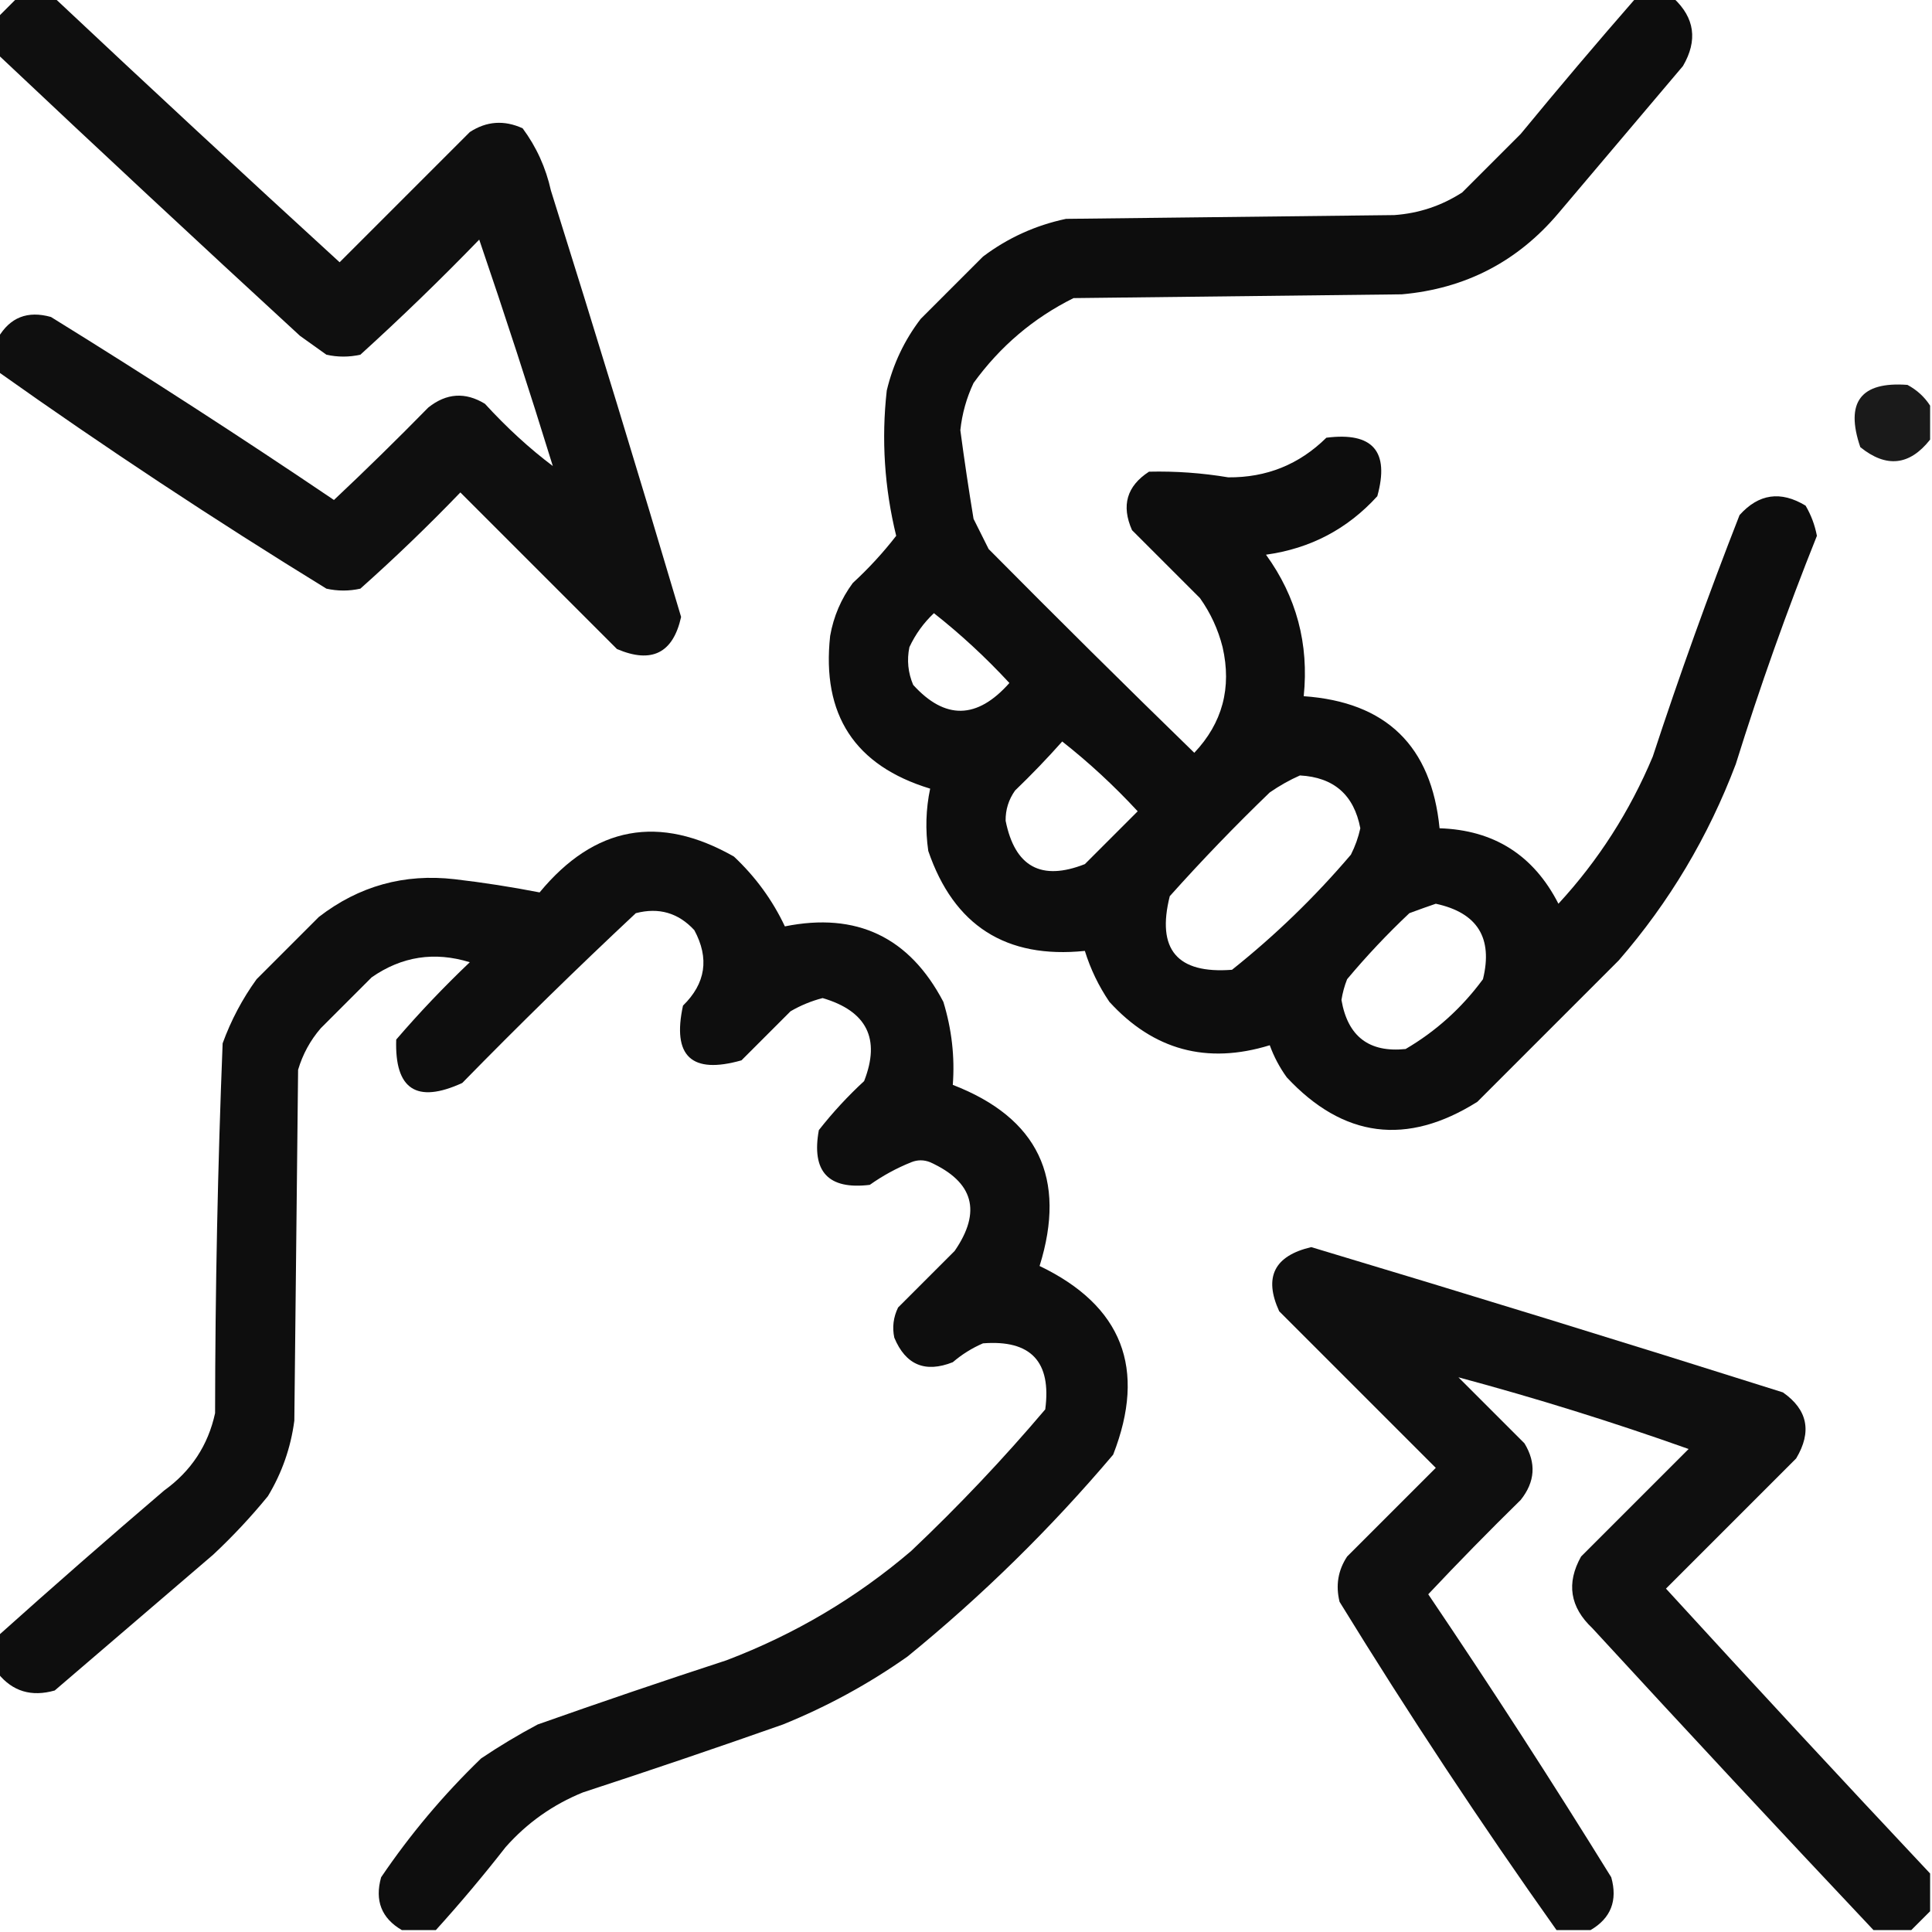
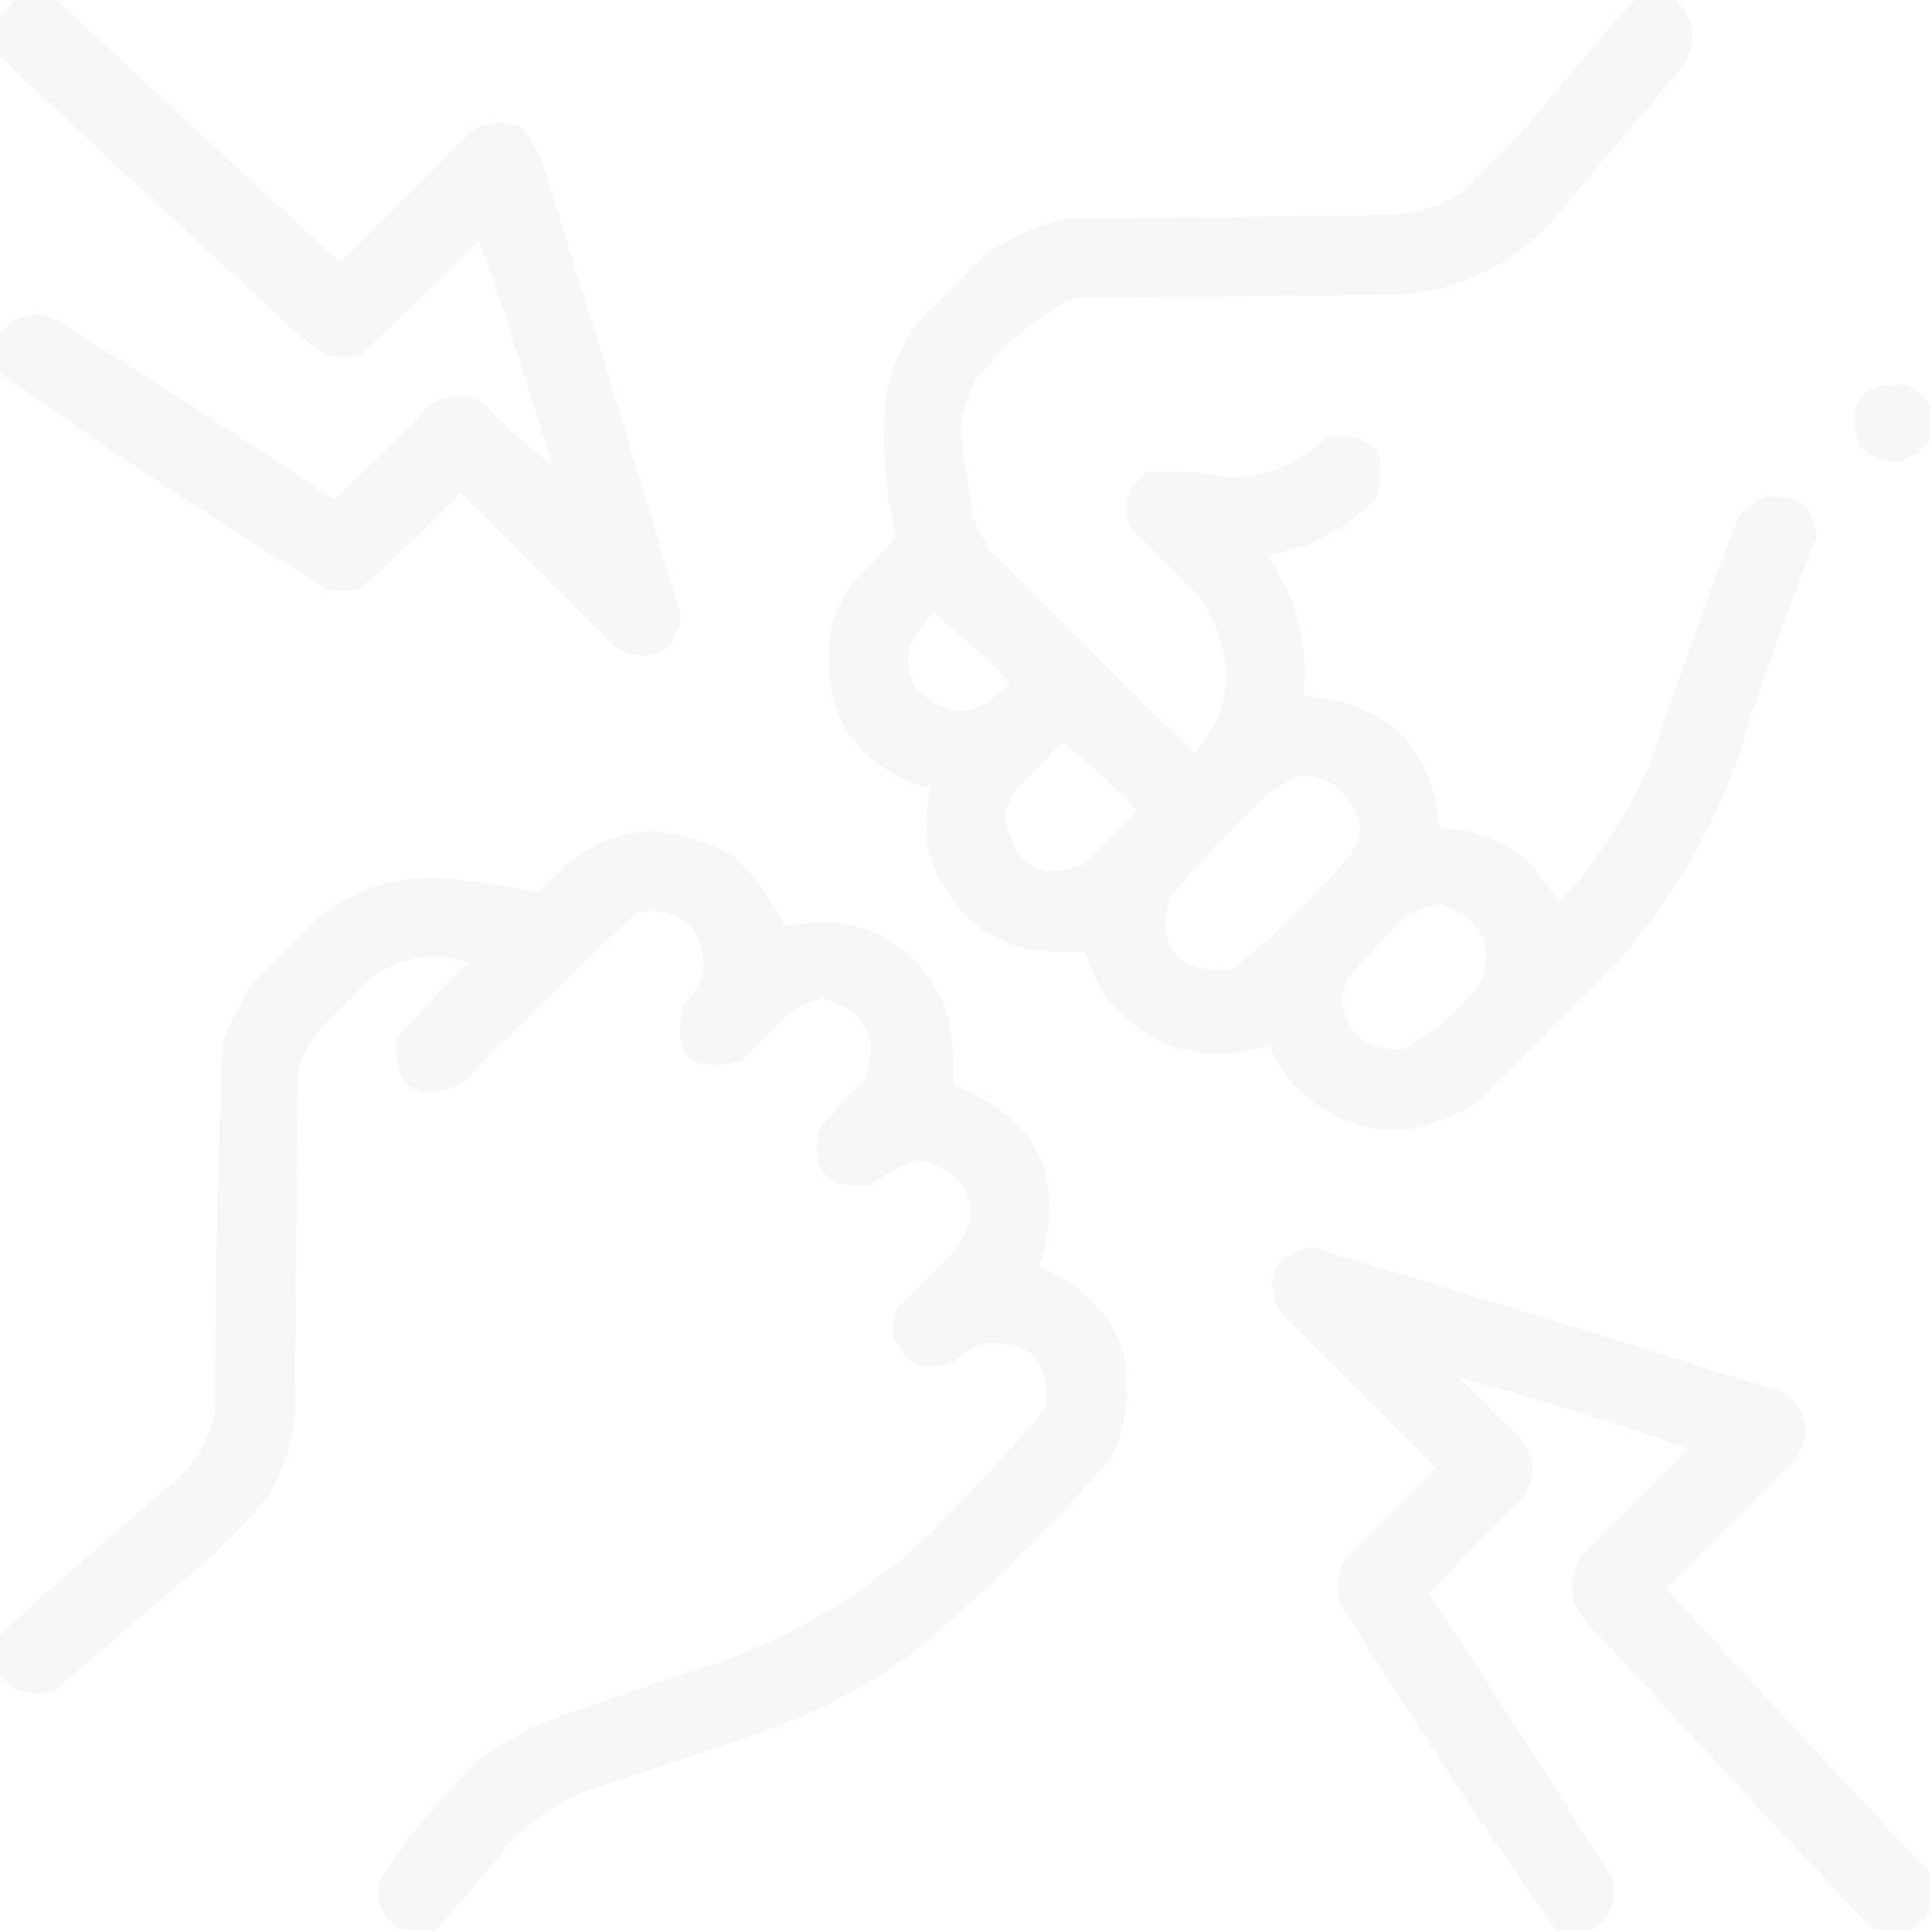
<svg xmlns="http://www.w3.org/2000/svg" version="1.1" width="512px" height="512px" style="shape-rendering:geometricPrecision; text-rendering:geometricPrecision; image-rendering:optimizeQuality; fill-rule:evenodd; clip-rule:evenodd">
  <g>
-     <path style="opacity:0.938" fill="#000000" d="M 4.5,-0.5 C 7.833,-0.5 11.167,-0.5 14.5,-0.5C 39.47,22.967 64.637,46.3 90,69.5C 101.5,58 113,46.5 124.5,35C 128.937,32.101 133.603,31.768 138.5,34C 142.143,38.908 144.643,44.408 146,50.5C 157.805,88.082 169.305,125.749 180.5,163.5C 178.369,173.096 172.702,175.929 163.5,172C 149.667,158.167 135.833,144.333 122,130.5C 113.47,139.364 104.637,147.864 95.5,156C 92.5,156.667 89.5,156.667 86.5,156C 56.759,137.722 27.759,118.556 -0.5,98.5C -0.5,95.5 -0.5,92.5 -0.5,89.5C 2.647,84.101 7.314,82.268 13.5,84C 38.84,99.668 63.84,115.835 88.5,132.5C 96.986,124.514 105.319,116.348 113.5,108C 118.303,104.169 123.303,103.836 128.5,107C 134.344,113.374 140.344,118.874 146.5,123.5C 140.285,103.358 133.785,83.358 127,63.5C 116.804,74.03 106.304,84.197 95.5,94C 92.5,94.667 89.5,94.667 86.5,94C 84.167,92.333 81.833,90.667 79.5,89C 52.61,64.272 25.944,39.439 -0.5,14.5C -0.5,11.167 -0.5,7.833 -0.5,4.5C 1.167,2.833 2.833,1.167 4.5,-0.5 Z" />
+     <path style="opacity:0.938" fill="#f5f5f5" d="M 4.5,-0.5 C 7.833,-0.5 11.167,-0.5 14.5,-0.5C 39.47,22.967 64.637,46.3 90,69.5C 101.5,58 113,46.5 124.5,35C 128.937,32.101 133.603,31.768 138.5,34C 142.143,38.908 144.643,44.408 146,50.5C 157.805,88.082 169.305,125.749 180.5,163.5C 178.369,173.096 172.702,175.929 163.5,172C 149.667,158.167 135.833,144.333 122,130.5C 113.47,139.364 104.637,147.864 95.5,156C 92.5,156.667 89.5,156.667 86.5,156C 56.759,137.722 27.759,118.556 -0.5,98.5C -0.5,95.5 -0.5,92.5 -0.5,89.5C 2.647,84.101 7.314,82.268 13.5,84C 38.84,99.668 63.84,115.835 88.5,132.5C 96.986,124.514 105.319,116.348 113.5,108C 118.303,104.169 123.303,103.836 128.5,107C 134.344,113.374 140.344,118.874 146.5,123.5C 140.285,103.358 133.785,83.358 127,63.5C 116.804,74.03 106.304,84.197 95.5,94C 92.5,94.667 89.5,94.667 86.5,94C 84.167,92.333 81.833,90.667 79.5,89C 52.61,64.272 25.944,39.439 -0.5,14.5C -0.5,11.167 -0.5,7.833 -0.5,4.5C 1.167,2.833 2.833,1.167 4.5,-0.5 Z" />
  </g>
  <g>
-     <path style="opacity:0.948" fill="#000000" d="M 433.5,-0.5 C 436.833,-0.5 440.167,-0.5 443.5,-0.5C 449.125,4.714 449.959,10.714 446,17.5C 435,30.5 424,43.5 413,56.5C 402.159,69.338 388.326,76.504 371.5,78C 342.5,78.333 313.5,78.667 284.5,79C 273.878,84.28 265.045,91.78 258,101.5C 256.133,105.466 254.967,109.633 254.5,114C 255.544,121.854 256.711,129.687 258,137.5C 259.333,140.167 260.667,142.833 262,145.5C 280.014,163.681 298.181,181.681 316.5,199.5C 323.959,191.607 326.459,182.273 324,171.5C 322.81,166.787 320.81,162.453 318,158.5C 312,152.5 306,146.5 300,140.5C 297.107,133.988 298.607,128.821 304.5,125C 311.526,124.836 318.526,125.336 325.5,126.5C 335.657,126.585 344.323,123.085 351.5,116C 363.795,114.435 368.295,119.602 365,131.5C 357.09,140.206 347.256,145.373 335.5,147C 343.58,158.149 346.914,170.649 345.5,184.5C 367.364,186.031 379.364,197.697 381.5,219.5C 395.927,219.965 406.427,226.631 413,239.5C 423.578,228.028 431.912,215.028 438,200.5C 445.076,178.938 452.742,157.605 461,136.5C 466.08,130.84 471.913,130.007 478.5,134C 479.954,136.473 480.954,139.139 481.5,142C 473.545,161.864 466.378,182.03 460,202.5C 452.714,221.753 442.381,239.087 429,254.5C 416.5,267 404,279.5 391.5,292C 372.815,303.745 355.981,301.578 341,285.5C 339.103,282.873 337.603,280.039 336.5,277C 319.843,282.129 305.677,278.295 294,265.5C 291.155,261.31 288.988,256.81 287.5,252C 266.609,254.141 252.775,245.308 246,225.5C 245.194,219.916 245.361,214.416 246.5,209C 226.537,202.931 217.703,189.431 220,168.5C 220.91,163.349 222.91,158.682 226,154.5C 230.214,150.622 234.048,146.455 237.5,142C 234.384,129.265 233.551,116.431 235,103.5C 236.662,96.51 239.662,90.176 244,84.5C 249.5,79 255,73.5 260.5,68C 267.078,63.045 274.412,59.712 282.5,58C 311.5,57.667 340.5,57.333 369.5,57C 376.015,56.538 382.015,54.538 387.5,51C 392.613,45.887 397.779,40.721 403,35.5C 413.031,23.309 423.198,11.309 433.5,-0.5 Z M 247.5,162.5 C 254.577,168.071 261.244,174.238 267.5,181C 258.951,190.647 250.451,190.814 242,181.5C 240.632,178.262 240.299,174.928 241,171.5C 242.611,168.062 244.777,165.062 247.5,162.5 Z M 281.5,196.5 C 288.577,202.071 295.244,208.238 301.5,215C 296.833,219.667 292.167,224.333 287.5,229C 275.941,233.553 268.941,229.72 266.5,217.5C 266.466,214.567 267.299,211.9 269,209.5C 273.37,205.298 277.537,200.964 281.5,196.5 Z M 344.5,205.5 C 353.485,205.992 358.818,210.659 360.5,219.5C 359.964,221.942 359.131,224.275 358,226.5C 348.465,237.702 337.965,247.869 326.5,257C 311.954,258.122 306.454,251.622 310,237.5C 318.469,228.03 327.303,218.863 336.5,210C 339.099,208.205 341.766,206.705 344.5,205.5 Z M 380.5,239.5 C 391.52,241.873 395.687,248.54 393,259.5C 387.389,267.116 380.555,273.282 372.5,278C 362.828,279.003 357.162,274.67 355.5,265C 355.796,263.112 356.296,261.278 357,259.5C 362.134,253.365 367.634,247.531 373.5,242C 375.927,241.098 378.26,240.264 380.5,239.5 Z" />
+     <path style="opacity:0.948" fill="#f5f5f5" d="M 433.5,-0.5 C 436.833,-0.5 440.167,-0.5 443.5,-0.5C 449.125,4.714 449.959,10.714 446,17.5C 435,30.5 424,43.5 413,56.5C 402.159,69.338 388.326,76.504 371.5,78C 342.5,78.333 313.5,78.667 284.5,79C 273.878,84.28 265.045,91.78 258,101.5C 256.133,105.466 254.967,109.633 254.5,114C 255.544,121.854 256.711,129.687 258,137.5C 259.333,140.167 260.667,142.833 262,145.5C 280.014,163.681 298.181,181.681 316.5,199.5C 323.959,191.607 326.459,182.273 324,171.5C 322.81,166.787 320.81,162.453 318,158.5C 312,152.5 306,146.5 300,140.5C 297.107,133.988 298.607,128.821 304.5,125C 311.526,124.836 318.526,125.336 325.5,126.5C 335.657,126.585 344.323,123.085 351.5,116C 363.795,114.435 368.295,119.602 365,131.5C 357.09,140.206 347.256,145.373 335.5,147C 343.58,158.149 346.914,170.649 345.5,184.5C 367.364,186.031 379.364,197.697 381.5,219.5C 395.927,219.965 406.427,226.631 413,239.5C 423.578,228.028 431.912,215.028 438,200.5C 445.076,178.938 452.742,157.605 461,136.5C 466.08,130.84 471.913,130.007 478.5,134C 479.954,136.473 480.954,139.139 481.5,142C 473.545,161.864 466.378,182.03 460,202.5C 452.714,221.753 442.381,239.087 429,254.5C 416.5,267 404,279.5 391.5,292C 372.815,303.745 355.981,301.578 341,285.5C 339.103,282.873 337.603,280.039 336.5,277C 319.843,282.129 305.677,278.295 294,265.5C 291.155,261.31 288.988,256.81 287.5,252C 266.609,254.141 252.775,245.308 246,225.5C 245.194,219.916 245.361,214.416 246.5,209C 226.537,202.931 217.703,189.431 220,168.5C 220.91,163.349 222.91,158.682 226,154.5C 230.214,150.622 234.048,146.455 237.5,142C 234.384,129.265 233.551,116.431 235,103.5C 236.662,96.51 239.662,90.176 244,84.5C 249.5,79 255,73.5 260.5,68C 267.078,63.045 274.412,59.712 282.5,58C 311.5,57.667 340.5,57.333 369.5,57C 376.015,56.538 382.015,54.538 387.5,51C 392.613,45.887 397.779,40.721 403,35.5C 413.031,23.309 423.198,11.309 433.5,-0.5 Z M 247.5,162.5 C 254.577,168.071 261.244,174.238 267.5,181C 258.951,190.647 250.451,190.814 242,181.5C 240.632,178.262 240.299,174.928 241,171.5C 242.611,168.062 244.777,165.062 247.5,162.5 Z M 281.5,196.5 C 288.577,202.071 295.244,208.238 301.5,215C 296.833,219.667 292.167,224.333 287.5,229C 275.941,233.553 268.941,229.72 266.5,217.5C 266.466,214.567 267.299,211.9 269,209.5C 273.37,205.298 277.537,200.964 281.5,196.5 Z M 344.5,205.5 C 353.485,205.992 358.818,210.659 360.5,219.5C 359.964,221.942 359.131,224.275 358,226.5C 348.465,237.702 337.965,247.869 326.5,257C 311.954,258.122 306.454,251.622 310,237.5C 318.469,228.03 327.303,218.863 336.5,210C 339.099,208.205 341.766,206.705 344.5,205.5 Z M 380.5,239.5 C 391.52,241.873 395.687,248.54 393,259.5C 387.389,267.116 380.555,273.282 372.5,278C 362.828,279.003 357.162,274.67 355.5,265C 355.796,263.112 356.296,261.278 357,259.5C 362.134,253.365 367.634,247.531 373.5,242C 375.927,241.098 378.26,240.264 380.5,239.5 Z" />
  </g>
  <g>
-     <path style="opacity:0.897" fill="#000000" d="M 511.5,107.5 C 511.5,110.5 511.5,113.5 511.5,116.5C 506.065,123.395 499.898,124.062 493,118.5C 488.936,106.577 493.102,101.077 505.5,102C 508.023,103.36 510.023,105.193 511.5,107.5 Z" />
+     <path style="opacity:0.897" fill="#f5f5f5" d="M 511.5,107.5 C 511.5,110.5 511.5,113.5 511.5,116.5C 506.065,123.395 499.898,124.062 493,118.5C 488.936,106.577 493.102,101.077 505.5,102C 508.023,103.36 510.023,105.193 511.5,107.5 Z" />
  </g>
  <g>
-     <path style="opacity:0.943" fill="#000000" d="M 115.5,511.5 C 112.5,511.5 109.5,511.5 106.5,511.5C 101.101,508.353 99.268,503.686 101,497.5C 108.705,486.121 117.539,475.621 127.5,466C 132.334,462.748 137.334,459.748 142.5,457C 159.092,451.136 175.759,445.469 192.5,440C 210.583,433.131 226.916,423.465 241.5,411C 254.065,399.105 265.898,386.605 277,373.5C 278.68,360.847 273.18,355.014 260.5,356C 257.567,357.271 254.901,358.938 252.5,361C 245.179,363.895 240.012,361.728 237,354.5C 236.416,351.743 236.75,349.077 238,346.5C 243,341.5 248,336.5 253,331.5C 260.187,321.063 258.021,313.23 246.5,308C 244.833,307.333 243.167,307.333 241.5,308C 237.6,309.565 233.934,311.565 230.5,314C 219.502,315.333 215.002,310.5 217,299.5C 220.632,294.866 224.632,290.533 229,286.5C 233.391,275.282 229.725,267.949 218,264.5C 215.005,265.276 212.172,266.443 209.5,268C 205.167,272.333 200.833,276.667 196.5,281C 183.254,284.754 178.088,279.92 181,266.5C 187.025,260.62 188.025,253.953 184,246.5C 179.772,241.913 174.606,240.413 168.5,242C 152.862,256.638 137.529,271.638 122.5,287C 110.399,292.538 104.566,288.705 105,275.5C 111.135,268.364 117.635,261.531 124.5,255C 115.142,252.112 106.476,253.446 98.5,259C 94,263.5 89.5,268 85,272.5C 82.224,275.718 80.224,279.385 79,283.5C 78.667,314.5 78.333,345.5 78,376.5C 77.061,383.649 74.728,390.315 71,396.5C 66.533,401.968 61.7,407.135 56.5,412C 42.5,424 28.5,436 14.5,448C 8.342,449.746 3.342,448.246 -0.5,443.5C -0.5,440.167 -0.5,436.833 -0.5,433.5C 13.999,420.503 28.666,407.67 43.5,395C 50.651,389.853 55.151,383.019 57,374.5C 57.036,341.794 57.703,309.127 59,276.5C 61.221,270.39 64.221,264.723 68,259.5C 73.5,254 79,248.5 84.5,243C 95.127,234.792 107.127,231.458 120.5,233C 128.09,233.885 135.59,235.052 143,236.5C 157.537,218.896 174.704,215.73 194.5,227C 200.215,232.366 204.715,238.533 208,245.5C 227.01,241.672 241.01,248.338 250,265.5C 252.227,272.779 253.06,280.113 252.5,287.5C 275.092,296.251 282.759,312.251 275.5,335.5C 297.401,346.021 303.901,362.687 295,385.5C 278.465,405.035 260.299,422.868 240.5,439C 230.239,446.238 219.239,452.238 207.5,457C 189.908,463.197 172.241,469.197 154.5,475C 146.526,478.236 139.692,483.069 134,489.5C 128.043,497.13 121.876,504.463 115.5,511.5 Z" />
+     <path style="opacity:0.943" fill="#f5f5f5" d="M 115.5,511.5 C 112.5,511.5 109.5,511.5 106.5,511.5C 101.101,508.353 99.268,503.686 101,497.5C 108.705,486.121 117.539,475.621 127.5,466C 132.334,462.748 137.334,459.748 142.5,457C 159.092,451.136 175.759,445.469 192.5,440C 210.583,433.131 226.916,423.465 241.5,411C 254.065,399.105 265.898,386.605 277,373.5C 278.68,360.847 273.18,355.014 260.5,356C 257.567,357.271 254.901,358.938 252.5,361C 245.179,363.895 240.012,361.728 237,354.5C 236.416,351.743 236.75,349.077 238,346.5C 243,341.5 248,336.5 253,331.5C 260.187,321.063 258.021,313.23 246.5,308C 244.833,307.333 243.167,307.333 241.5,308C 237.6,309.565 233.934,311.565 230.5,314C 219.502,315.333 215.002,310.5 217,299.5C 220.632,294.866 224.632,290.533 229,286.5C 233.391,275.282 229.725,267.949 218,264.5C 215.005,265.276 212.172,266.443 209.5,268C 205.167,272.333 200.833,276.667 196.5,281C 183.254,284.754 178.088,279.92 181,266.5C 187.025,260.62 188.025,253.953 184,246.5C 179.772,241.913 174.606,240.413 168.5,242C 152.862,256.638 137.529,271.638 122.5,287C 110.399,292.538 104.566,288.705 105,275.5C 111.135,268.364 117.635,261.531 124.5,255C 115.142,252.112 106.476,253.446 98.5,259C 94,263.5 89.5,268 85,272.5C 82.224,275.718 80.224,279.385 79,283.5C 78.667,314.5 78.333,345.5 78,376.5C 77.061,383.649 74.728,390.315 71,396.5C 66.533,401.968 61.7,407.135 56.5,412C 42.5,424 28.5,436 14.5,448C 8.342,449.746 3.342,448.246 -0.5,443.5C -0.5,440.167 -0.5,436.833 -0.5,433.5C 13.999,420.503 28.666,407.67 43.5,395C 50.651,389.853 55.151,383.019 57,374.5C 57.036,341.794 57.703,309.127 59,276.5C 61.221,270.39 64.221,264.723 68,259.5C 73.5,254 79,248.5 84.5,243C 95.127,234.792 107.127,231.458 120.5,233C 128.09,233.885 135.59,235.052 143,236.5C 157.537,218.896 174.704,215.73 194.5,227C 200.215,232.366 204.715,238.533 208,245.5C 227.01,241.672 241.01,248.338 250,265.5C 252.227,272.779 253.06,280.113 252.5,287.5C 275.092,296.251 282.759,312.251 275.5,335.5C 297.401,346.021 303.901,362.687 295,385.5C 278.465,405.035 260.299,422.868 240.5,439C 230.239,446.238 219.239,452.238 207.5,457C 189.908,463.197 172.241,469.197 154.5,475C 146.526,478.236 139.692,483.069 134,489.5C 128.043,497.13 121.876,504.463 115.5,511.5 Z" />
  </g>
  <g>
-     <path style="opacity:0.938" fill="#000000" d="M 511.5,496.5 C 511.5,499.833 511.5,503.167 511.5,506.5C 509.833,508.167 508.167,509.833 506.5,511.5C 503.167,511.5 499.833,511.5 496.5,511.5C 471.561,485.056 446.728,458.39 422,431.5C 416.046,425.896 415.046,419.562 419,412.5C 428.5,403 438,393.5 447.5,384C 427.366,376.843 407.032,370.51 386.5,365C 392.333,370.833 398.167,376.667 404,382.5C 407.164,387.697 406.831,392.697 403,397.5C 394.652,405.681 386.486,414.014 378.5,422.5C 395.165,447.16 411.332,472.16 427,497.5C 428.732,503.686 426.899,508.353 421.5,511.5C 418.5,511.5 415.5,511.5 412.5,511.5C 392.444,483.241 373.278,454.241 355,424.5C 353.925,420.142 354.592,416.142 357,412.5C 364.833,404.667 372.667,396.833 380.5,389C 366.667,375.167 352.833,361.333 339,347.5C 334.856,338.463 337.689,332.796 347.5,330.5C 389.252,343.028 430.918,355.861 472.5,369C 479.062,373.599 480.229,379.432 476,386.5C 464.5,398 453,409.5 441.5,421C 464.7,446.363 488.033,471.53 511.5,496.5 Z" />
+     <path style="opacity:0.938" fill="#f5f5f5" d="M 511.5,496.5 C 511.5,499.833 511.5,503.167 511.5,506.5C 509.833,508.167 508.167,509.833 506.5,511.5C 503.167,511.5 499.833,511.5 496.5,511.5C 471.561,485.056 446.728,458.39 422,431.5C 416.046,425.896 415.046,419.562 419,412.5C 428.5,403 438,393.5 447.5,384C 427.366,376.843 407.032,370.51 386.5,365C 392.333,370.833 398.167,376.667 404,382.5C 407.164,387.697 406.831,392.697 403,397.5C 394.652,405.681 386.486,414.014 378.5,422.5C 395.165,447.16 411.332,472.16 427,497.5C 428.732,503.686 426.899,508.353 421.5,511.5C 418.5,511.5 415.5,511.5 412.5,511.5C 392.444,483.241 373.278,454.241 355,424.5C 353.925,420.142 354.592,416.142 357,412.5C 364.833,404.667 372.667,396.833 380.5,389C 366.667,375.167 352.833,361.333 339,347.5C 334.856,338.463 337.689,332.796 347.5,330.5C 389.252,343.028 430.918,355.861 472.5,369C 479.062,373.599 480.229,379.432 476,386.5C 464.5,398 453,409.5 441.5,421C 464.7,446.363 488.033,471.53 511.5,496.5 Z" />
  </g>
</svg>
